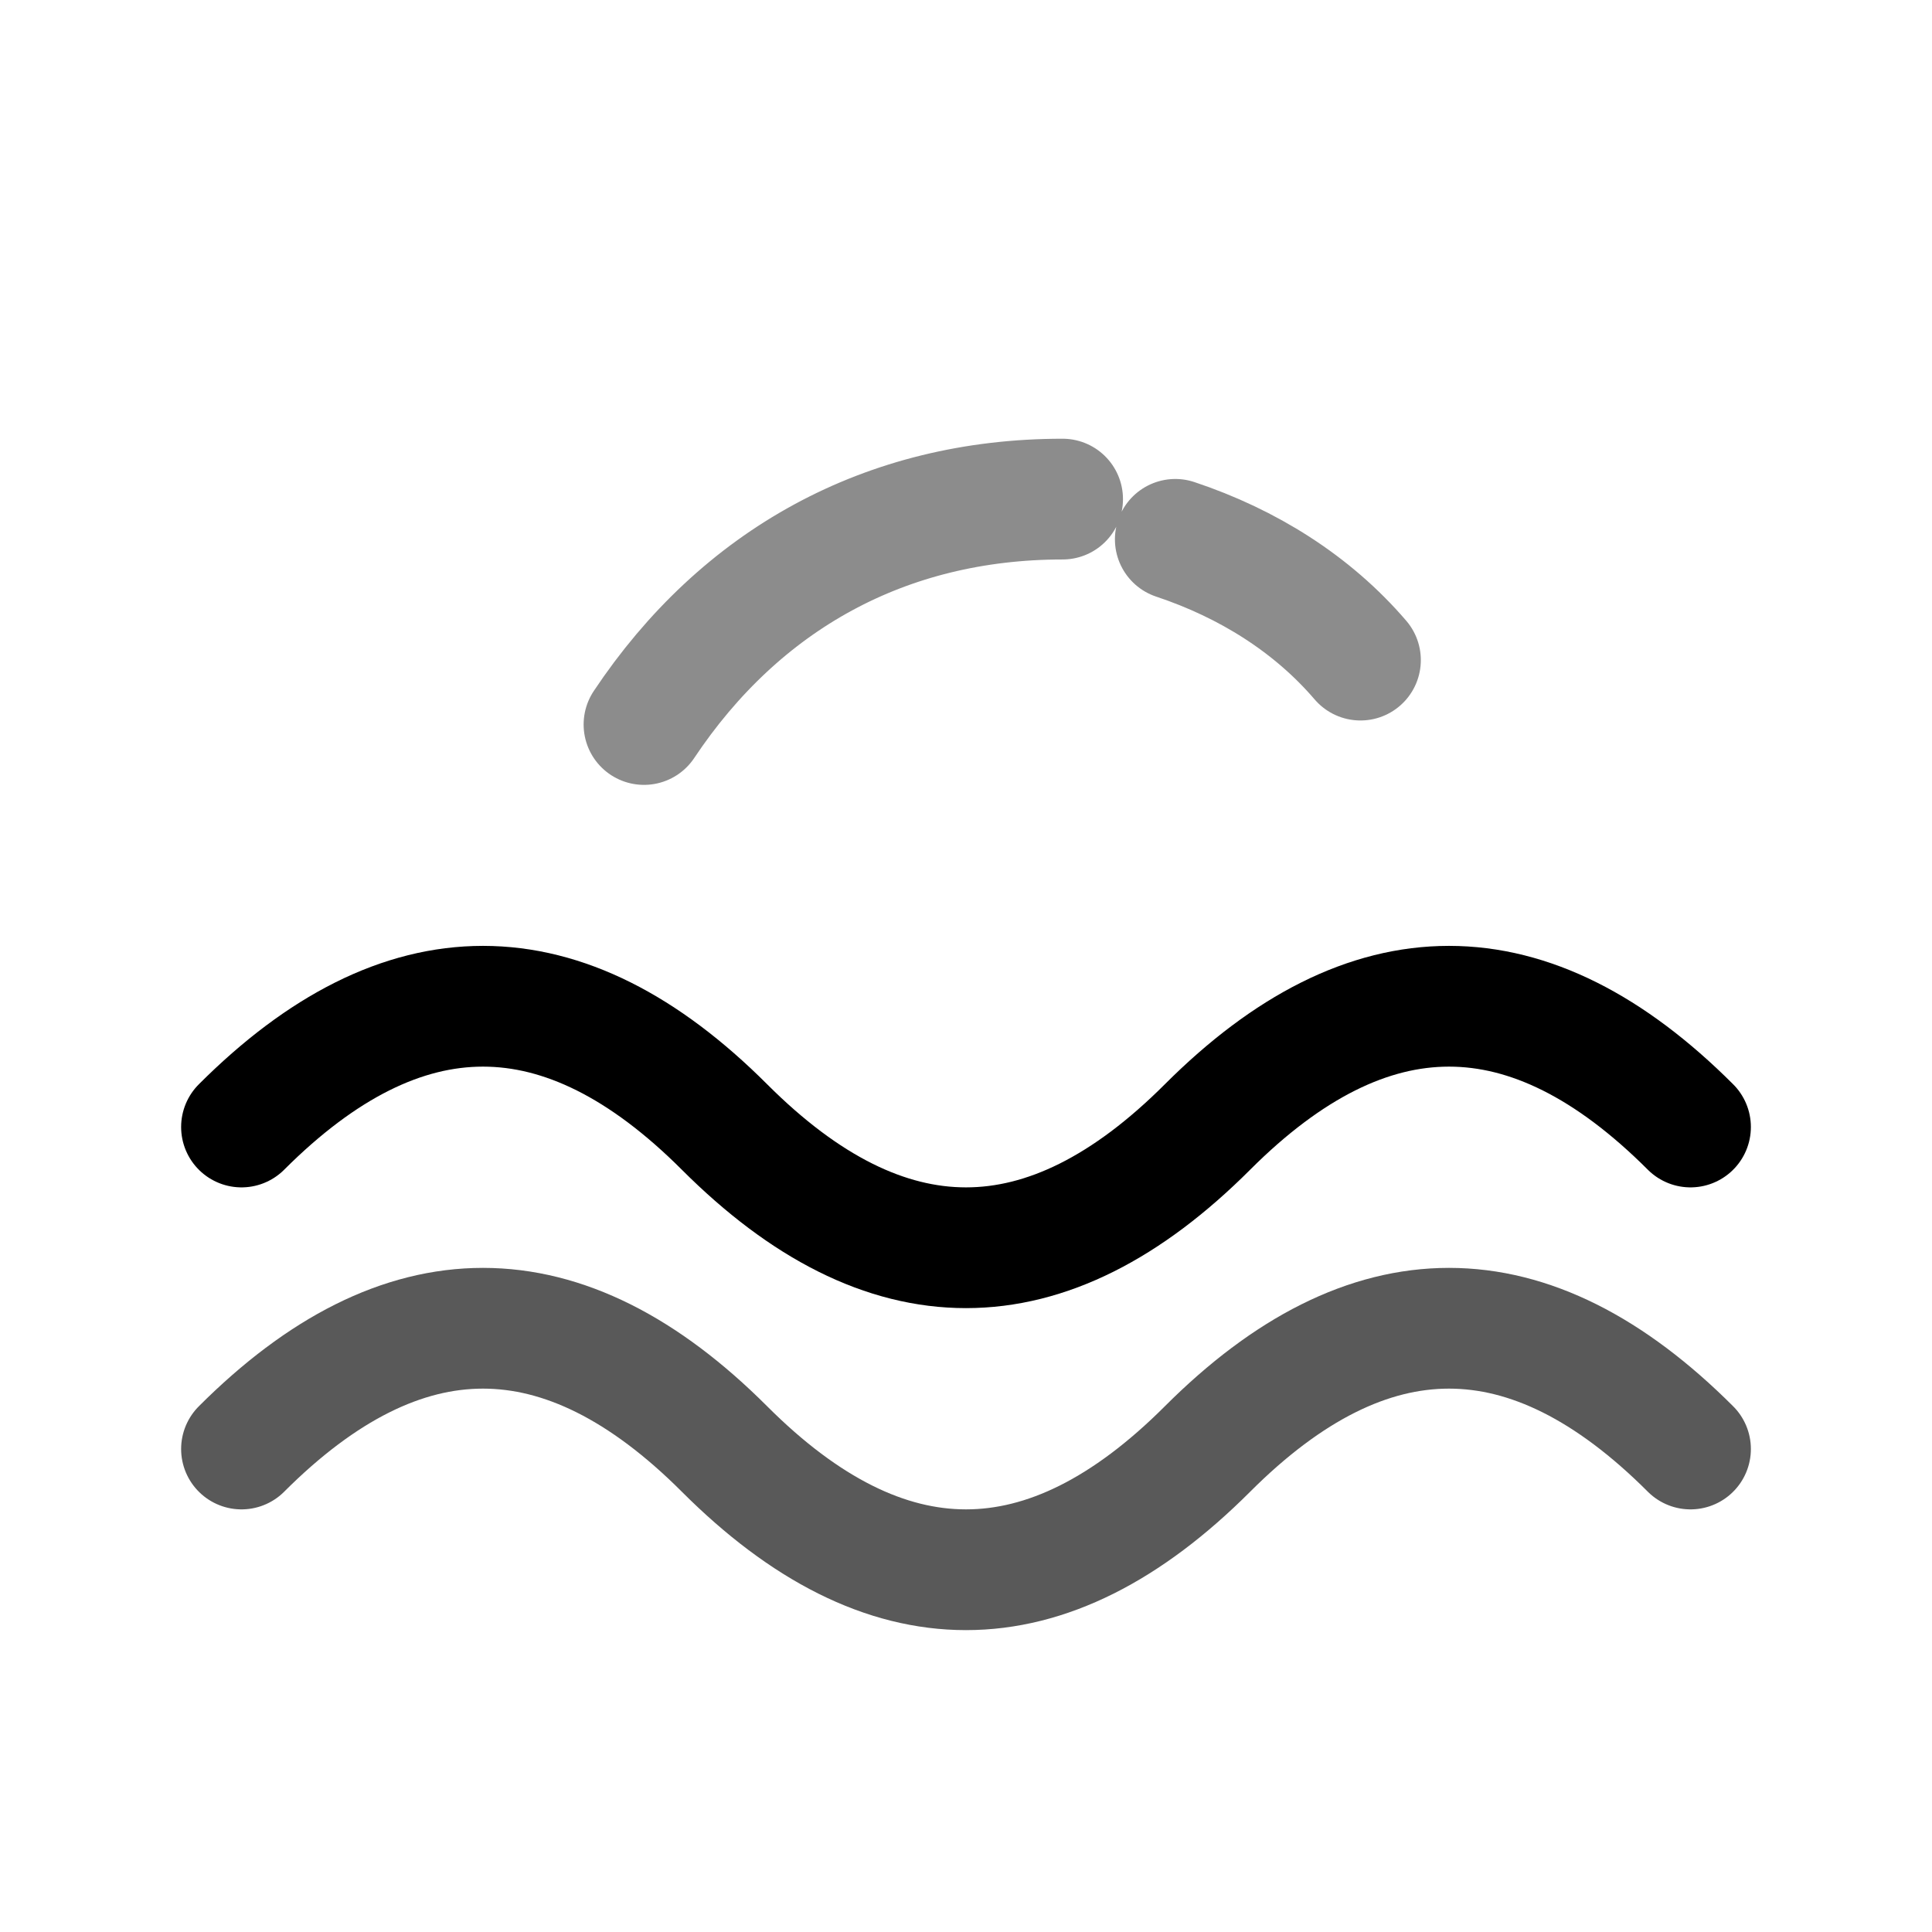
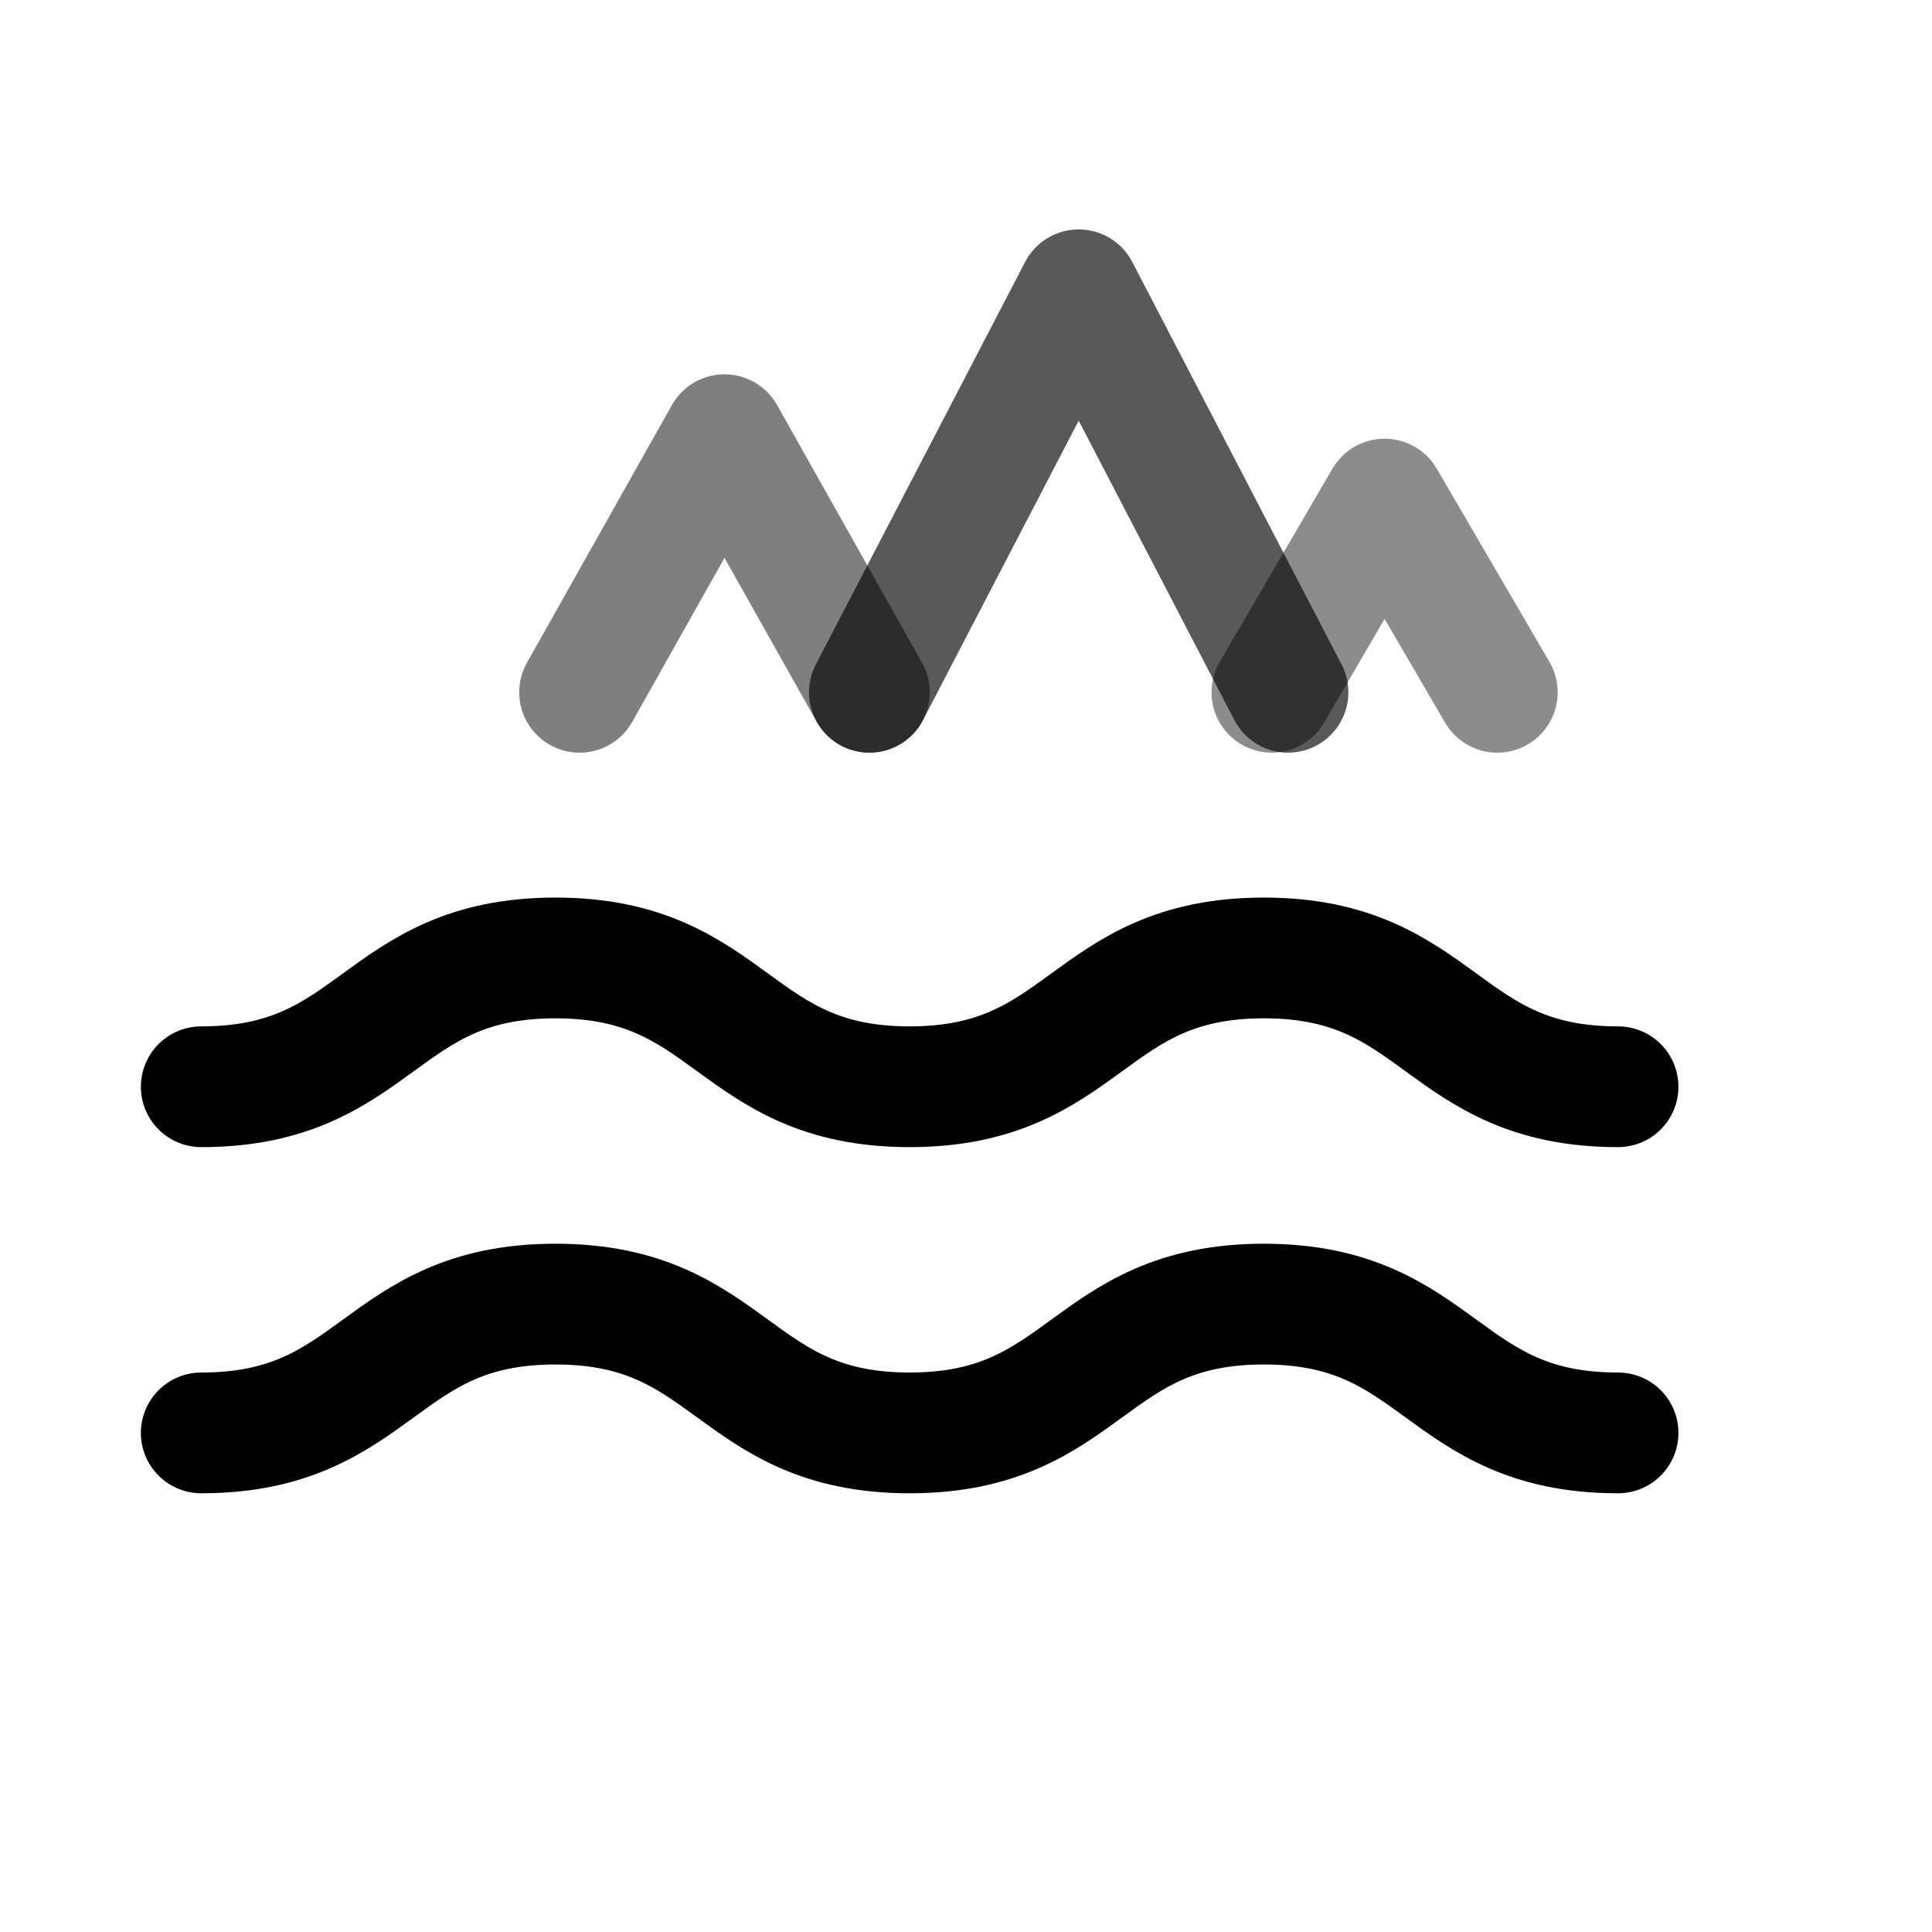
<svg xmlns="http://www.w3.org/2000/svg" viewBox="0 0 24 24" fill="none" stroke="currentColor" stroke-width="1.5" stroke-linecap="round" stroke-linejoin="round">
-   <path d="M3 14c2-2 4-2 6 0s4 2 6 0 4-2 6 0" />
-   <path d="M3 18c2-2 4-2 6 0s4 2 6 0 4-2 6 0" opacity=".65" />
-   <path d="M8 9c1.2-1.8 3-2.8 5.2-2.8M14.6 6.7c.9.3 1.7.8 2.3 1.5" opacity=".45" />
+   <path d="M2.5 13.5c2.2 0 2.2-1.6 4.4-1.6s2.2 1.6 4.4 1.6 2.2-1.6 4.4-1.6 2.2 1.6 4.4 1.6" />
+   <path d="M2.5 17.8c2.2 0 2.2-1.6 4.4-1.6s2.2 1.6 4.4 1.6 2.2-1.6 4.4-1.6 2.2 1.6 4.4 1.6" />
+   <path d="M7.2 8.6 9 5.4l1.8 3.2" opacity=".5" />
+   <path d="M10.8 8.6 13.4 3.6l2.6 5" opacity=".65" />
+   <path d="M15.8 8.6l1.4-2.4 1.4 2.4" opacity=".45" />
</svg>
